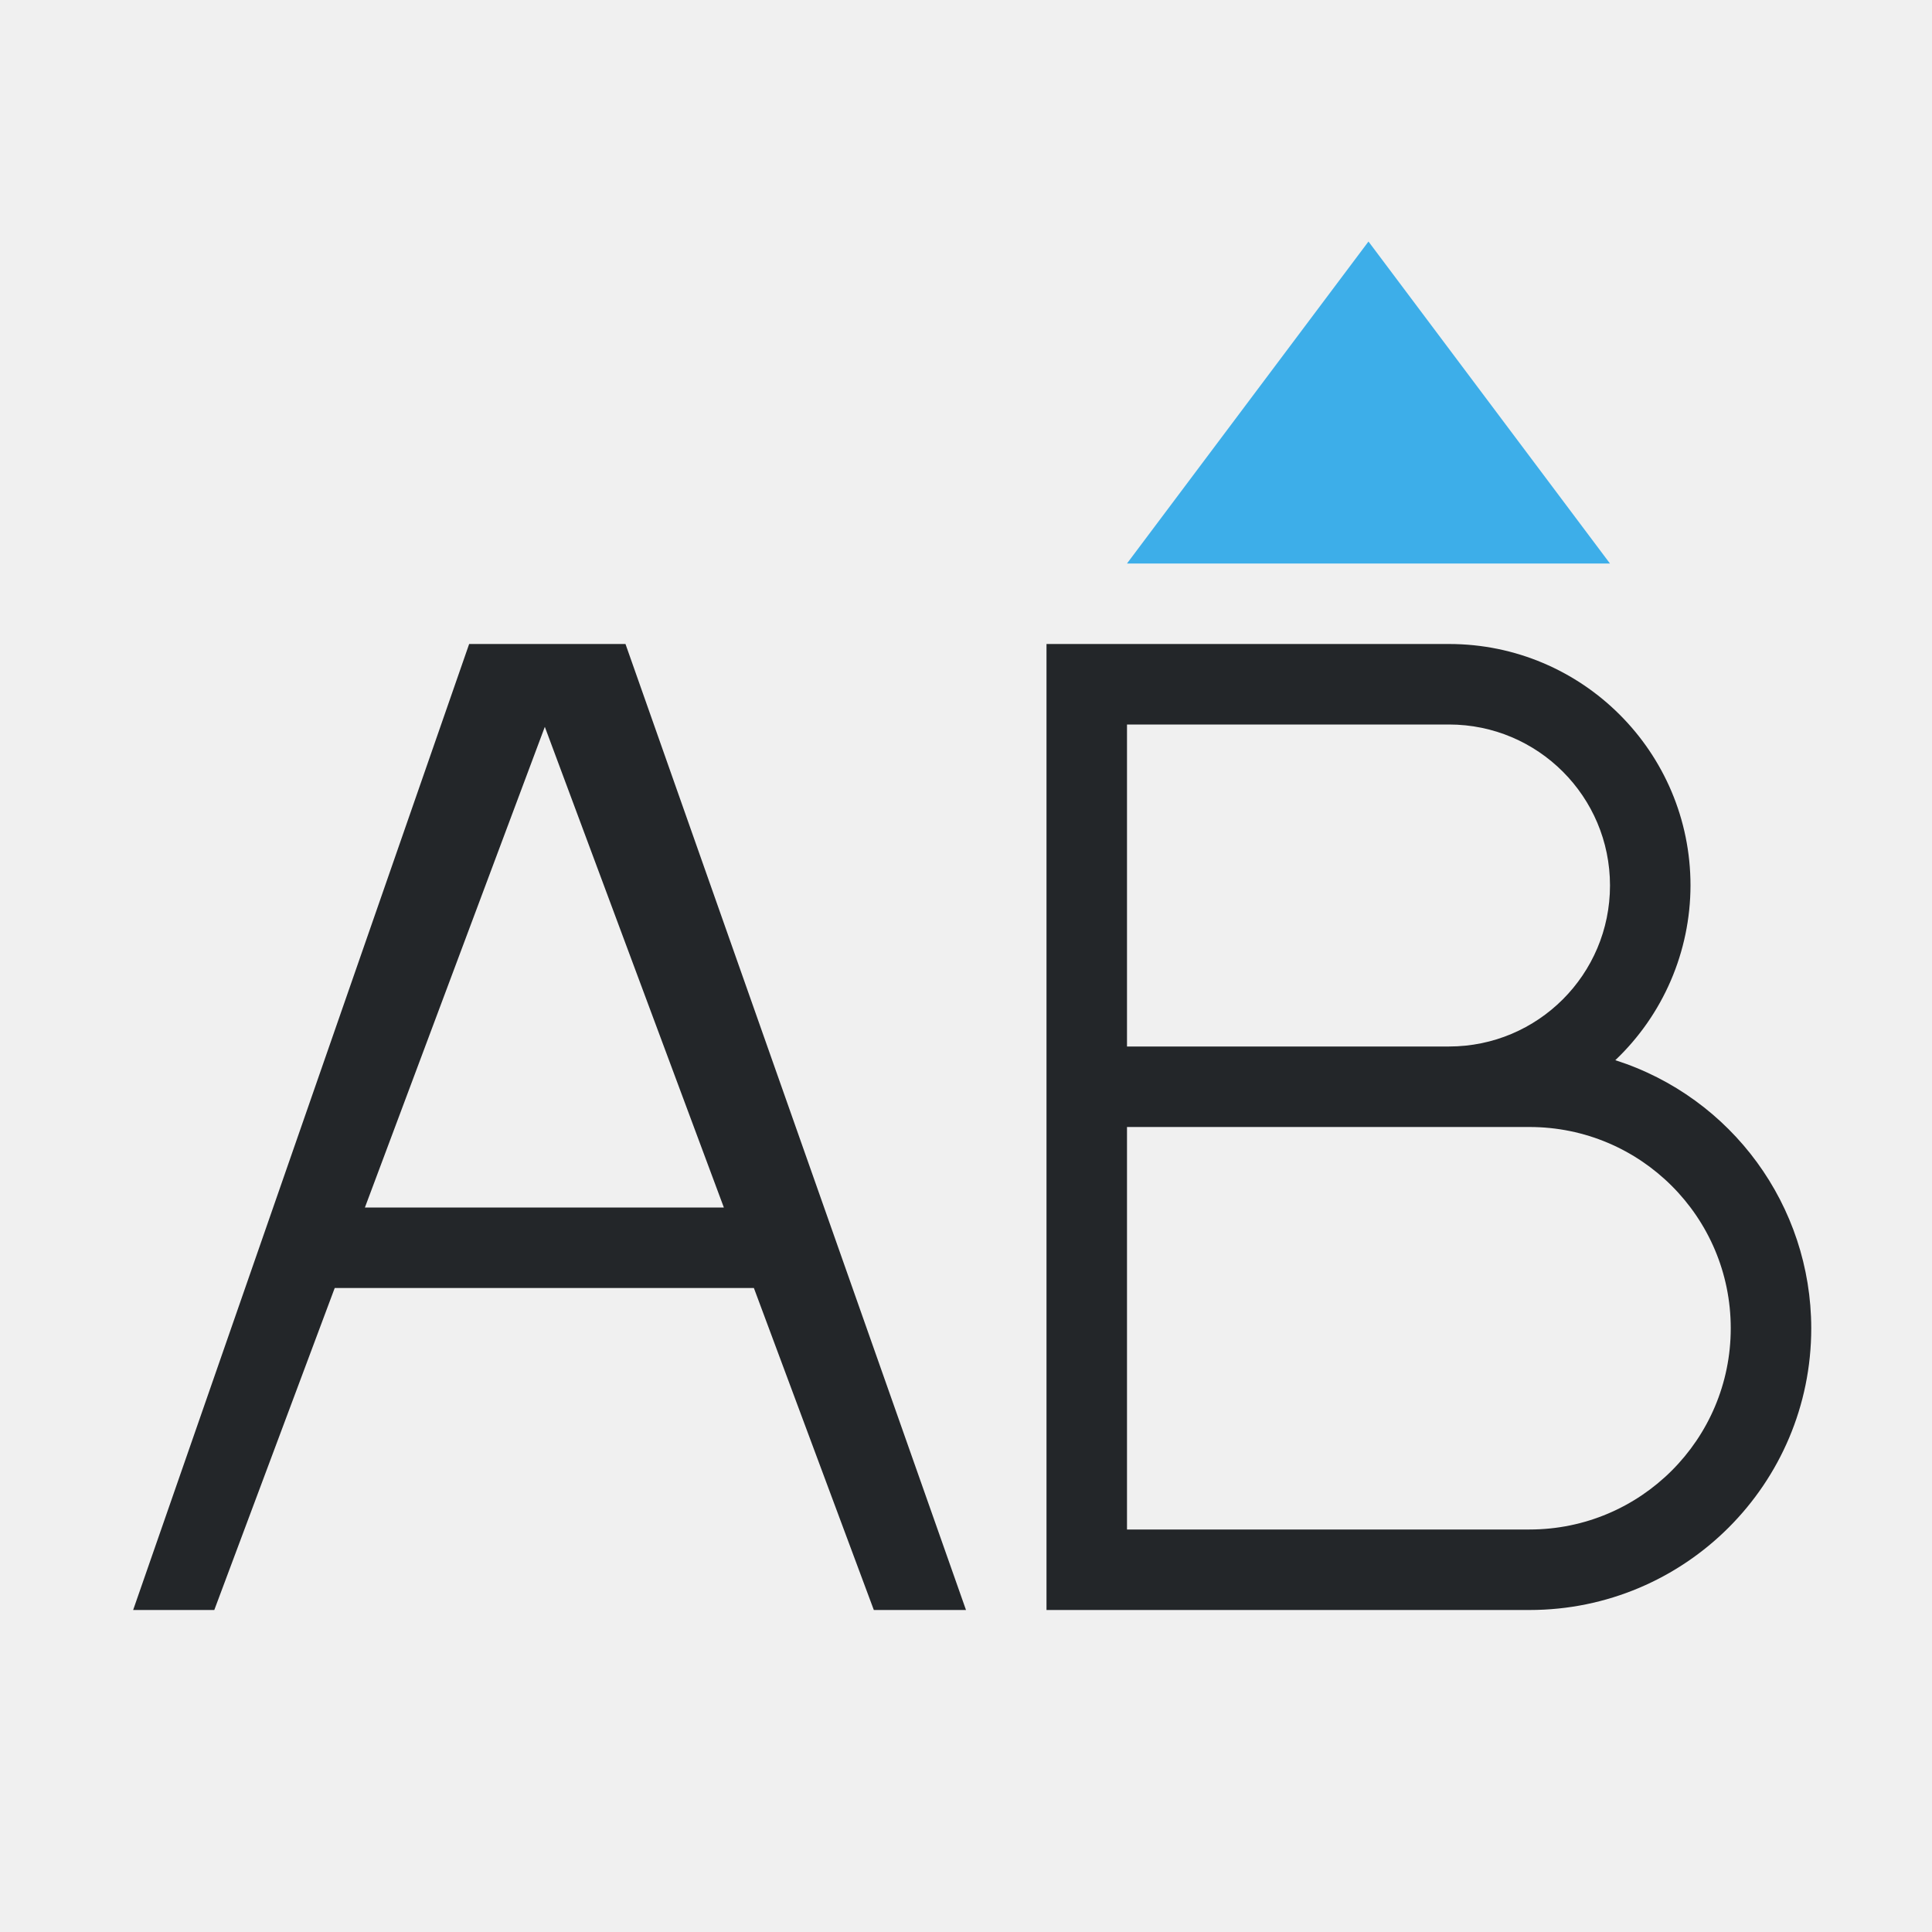
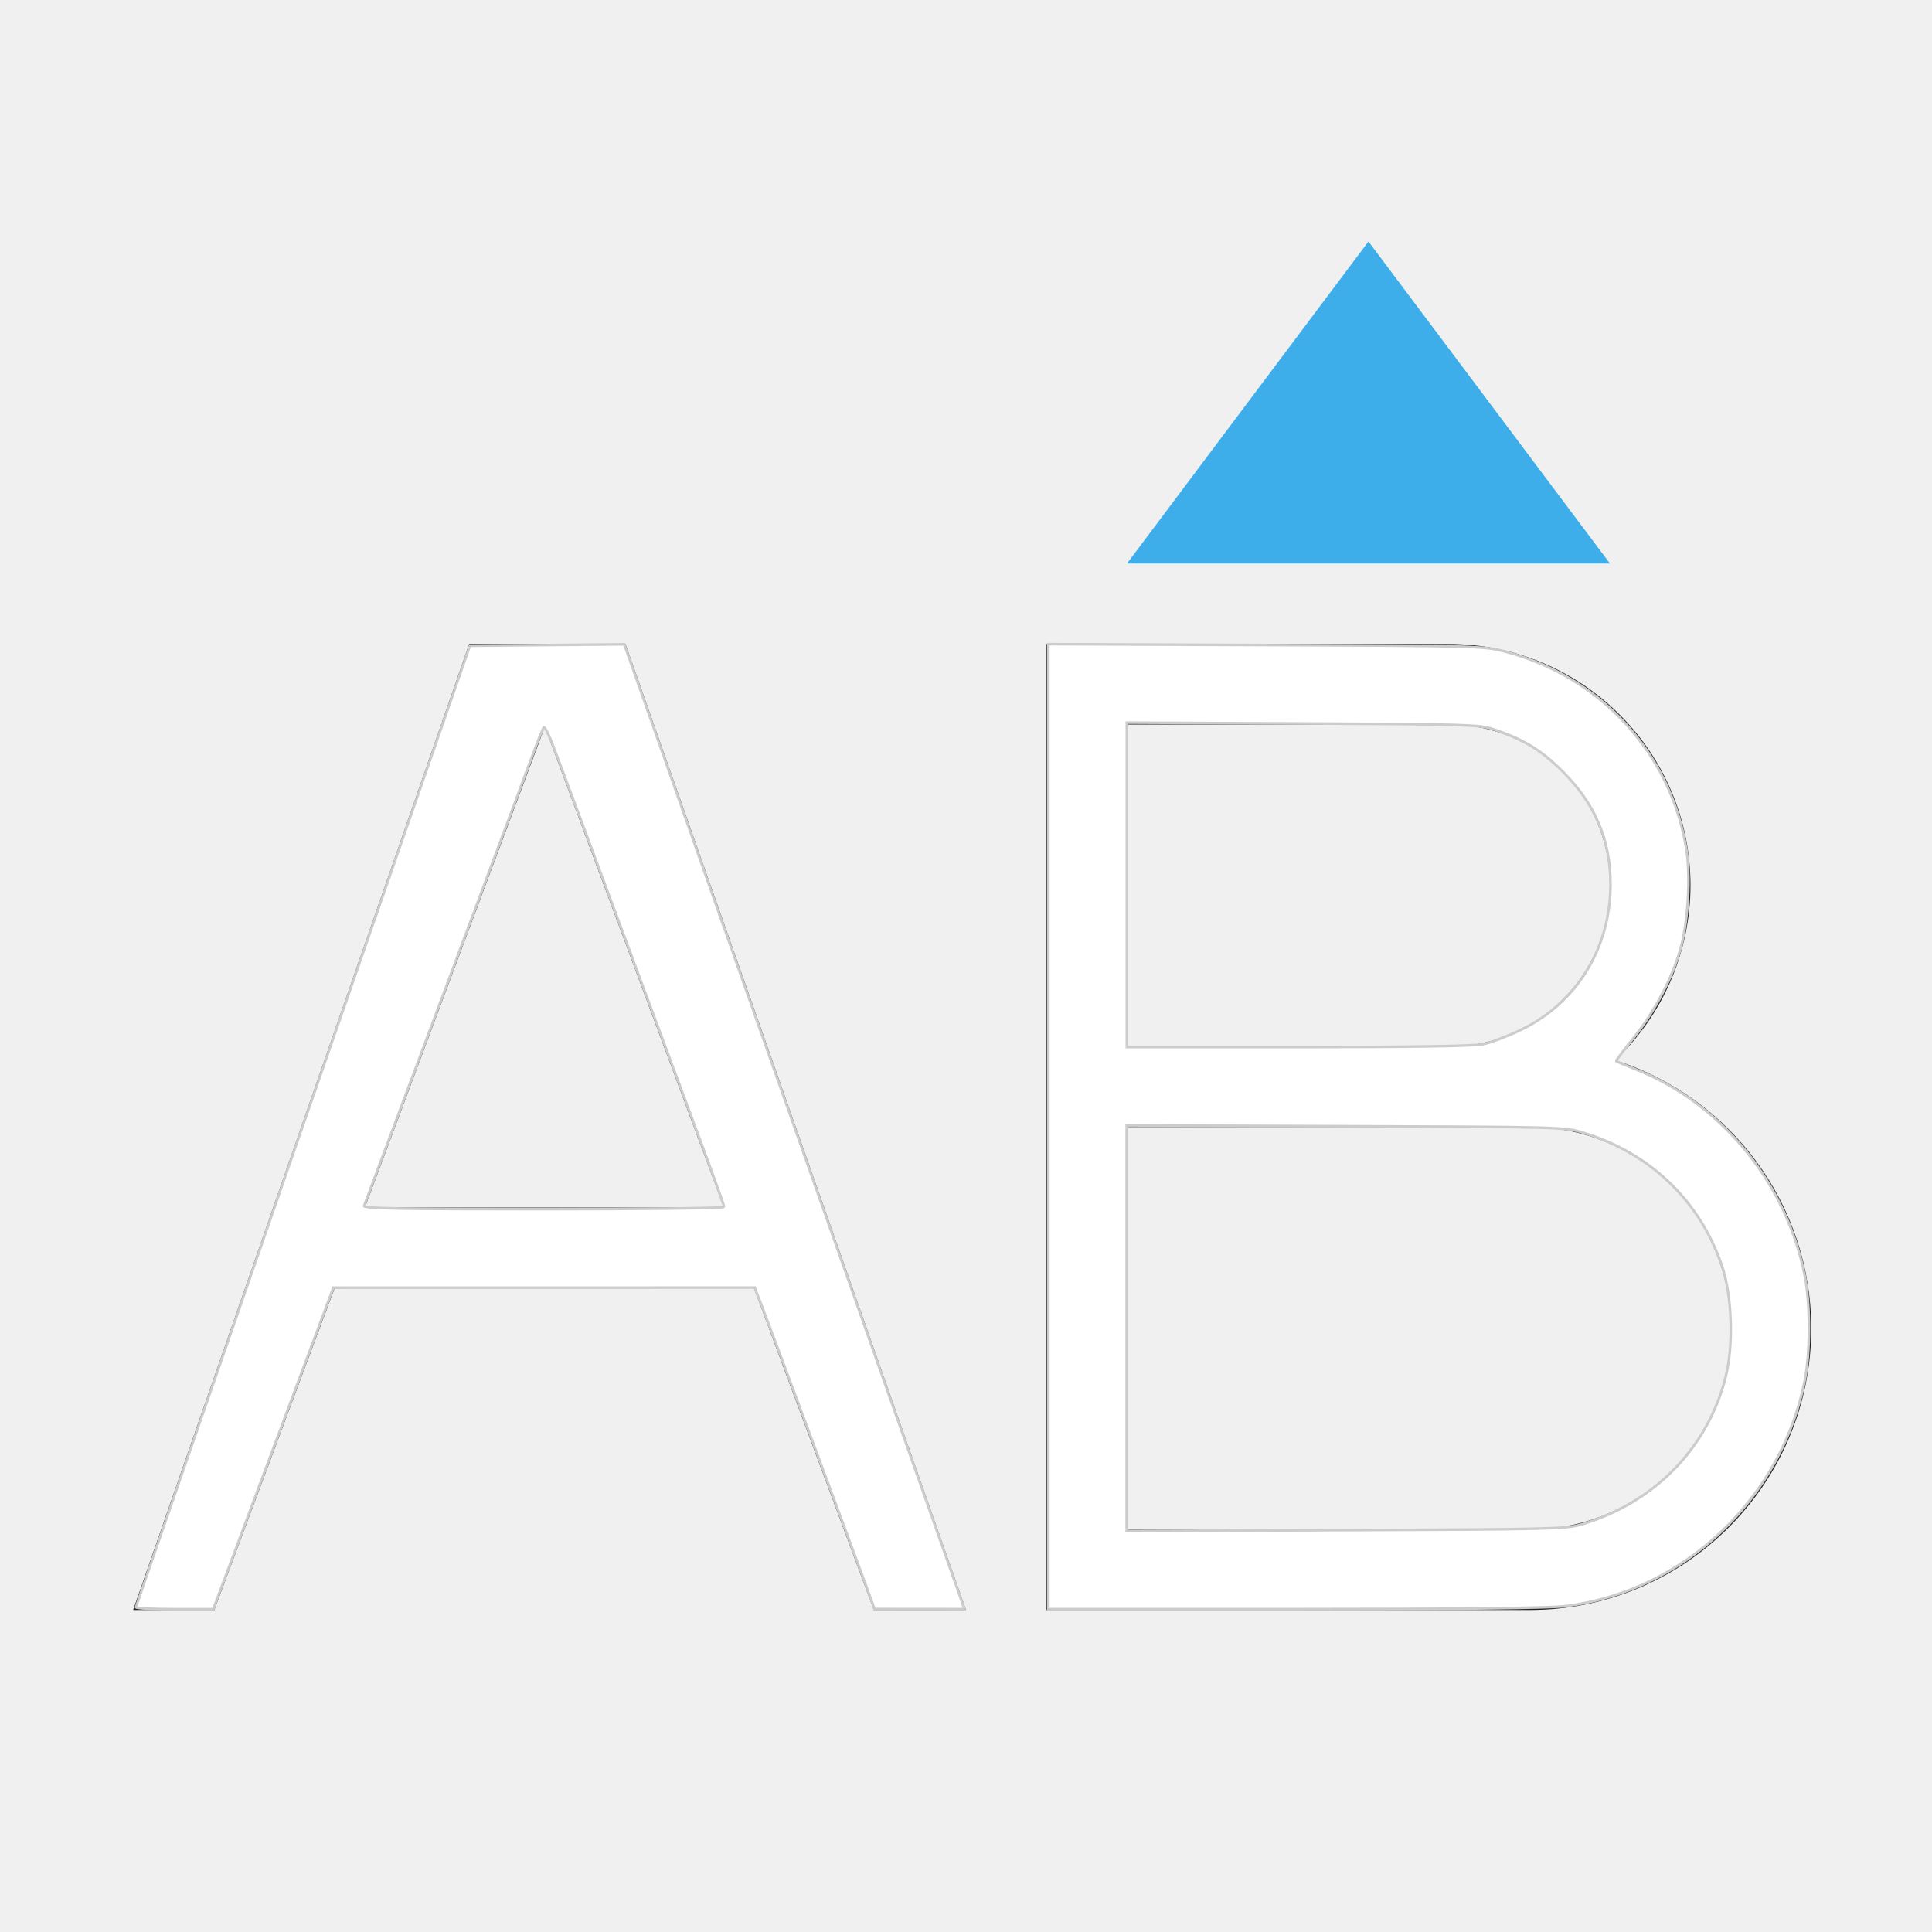
- <svg xmlns="http://www.w3.org/2000/svg" viewBox="0 0 24 24" width="24" height="24">
+ <svg xmlns="http://www.w3.org/2000/svg" viewBox="0 0 24 24" width="24" height="24" version="1.1" id="svg3">
  <defs id="defs3051">
    <style type="text/css" id="current-color-scheme">.ColorScheme-Text{color:#232629;}.ColorScheme-Highlight { color: #3daee9; } </style>
  </defs>
-   <g transform="translate(1,1)">
-     <g transform="translate(-421.7143,-525.7907)">
-       <path style="fill:currentColor;fill-opacity:1;stroke:none" d="M 4.828 7 L 0.654 19 L 1.662 19 L 3.158 15 L 8.365 15 L 9.855 19 L 11 19 L 6.77 7 L 4.828 7 z M 12 7 L 12 19 L 13 19 L 18 19 A 3.5 3.5 0 0 0 21.5 15.5 A 3.5 3.5 0 0 0 19.066 12.17 A 3 3 0 0 0 20 10 A 3 3 0 0 0 17 7 L 13 7 L 12 7 z M 13 8 L 17 8 A 2 2 0 0 1 19 10 A 2 2 0 0 1 17 12 L 13 12 L 13 8 z M 5.768 8.029 L 7.992 14 L 3.533 14 L 5.768 8.029 z M 13 13 L 18 13 A 2.5 2.5 0 0 1 20.5 15.5 A 2.5 2.5 0 0 1 18 18 L 13 18 L 13 13 z " transform="translate(421.7143,525.7907)" class="ColorScheme-Text" />
-       <path style="fill:currentColor;fill-opacity:1;stroke:none" d="m 434.714,531.791 3,-4 3,4 z" class="ColorScheme-Highlight" />
+   <g transform="translate(1,1)" id="g3">
+     <g transform="translate(-421.7143,-525.7907)" id="g2">
+       <path style="fill:currentColor;fill-opacity:1;stroke:none" d="M 4.828 7 L 0.654 19 L 1.662 19 L 3.158 15 L 8.365 15 L 9.855 19 L 11 19 L 6.77 7 L 4.828 7 z M 12 7 L 12 19 L 13 19 L 18 19 A 3.5 3.5 0 0 0 21.5 15.5 A 3.5 3.5 0 0 0 19.066 12.17 A 3 3 0 0 0 20 10 A 3 3 0 0 0 17 7 L 13 7 L 12 7 z M 13 8 L 17 8 A 2 2 0 0 1 19 10 A 2 2 0 0 1 17 12 L 13 12 L 13 8 z M 5.768 8.029 L 7.992 14 L 3.533 14 L 5.768 8.029 z M 13 13 L 18 13 A 2.5 2.5 0 0 1 20.5 15.5 A 2.5 2.5 0 0 1 18 18 L 13 18 L 13 13 z " transform="translate(421.7143,525.7907)" class="ColorScheme-Text" id="path1" />
+       <path style="fill:currentColor;fill-opacity:1;stroke:none" d="m 434.714,531.791 3,-4 3,4 z" class="ColorScheme-Highlight" id="path2" />
    </g>
  </g>
+   <path style="fill:#ffffff;stroke:#cccccc;stroke-width:0.032" d="m 1.689,19.965 c 3.543e-4,-0.013 0.934,-2.706 2.074,-5.984 l 2.074,-5.959 0.959,-0.009 0.959,-0.009 0.032,0.09 c 0.018,0.049 0.135,0.382 0.26,0.739 0.283,0.807 1.734,4.92 2.92,8.281 0.492,1.393 0.921,2.61 0.954,2.704 l 0.059,0.171 -0.558,-5.08e-4 -0.558,-5.09e-4 -0.109,-0.3 C 10.582,19.216 9.555,16.457 9.46,16.214 l -0.085,-0.219 -2.617,4.26e-4 -2.617,4.26e-4 -0.746,1.997 -0.746,1.997 h -0.48 c -0.264,0 -0.48,-0.011 -0.48,-0.024 z m 7.307,-4.972 c 0,-0.015 -0.133,-0.384 -0.295,-0.82 C 8.538,13.737 8.291,13.073 8.152,12.698 7.528,11.02 6.971,9.526 6.877,9.279 6.822,9.132 6.766,9.022 6.755,9.036 6.743,9.05 6.688,9.185 6.632,9.337 6.56,9.536 4.659,14.62 4.523,14.98 c -0.012,0.032 0.447,0.041 2.229,0.041 1.234,0 2.244,-0.013 2.244,-0.028 z" id="path3" />
+   <path style="fill:#ffffff;stroke:#cccccc;stroke-width:0.032" d="M 13.023,13.996 V 8.002 l 2.704,0.011 c 2.67,0.011 2.707,0.012 2.976,0.083 1.182,0.312 2.054,1.264 2.245,2.452 0.053,0.327 0.024,0.872 -0.064,1.207 -0.096,0.367 -0.322,0.802 -0.589,1.135 -0.126,0.157 -0.224,0.288 -0.219,0.293 0.005,0.004 0.112,0.047 0.236,0.097 1.074,0.423 1.89,1.425 2.112,2.593 0.063,0.332 0.063,0.919 0,1.25 -0.283,1.491 -1.507,2.651 -2.987,2.83 -0.192,0.023 -1.34,0.036 -3.353,0.036 l -3.061,9.2e-5 z m 6.609,4.945 c 0.913,-0.267 1.584,-0.95 1.806,-1.839 0.099,-0.397 0.078,-1.013 -0.049,-1.383 -0.274,-0.802 -0.889,-1.393 -1.715,-1.646 -0.237,-0.073 -0.245,-0.073 -2.958,-0.083 l -2.72,-0.01 v 2.519 2.519 l 2.72,-0.01 c 2.479,-0.009 2.737,-0.015 2.915,-0.067 z m -1.211,-5.969 c 0.095,-0.019 0.307,-0.1 0.472,-0.179 0.691,-0.332 1.111,-1.011 1.113,-1.801 9.64e-4,-0.557 -0.189,-1.006 -0.598,-1.412 -0.269,-0.267 -0.481,-0.395 -0.863,-0.523 -0.165,-0.055 -0.344,-0.061 -2.363,-0.07 l -2.184,-0.01 v 2.015 2.015 h 2.126 c 1.4,0 2.184,-0.012 2.298,-0.035 z" id="path4" />
</svg>
